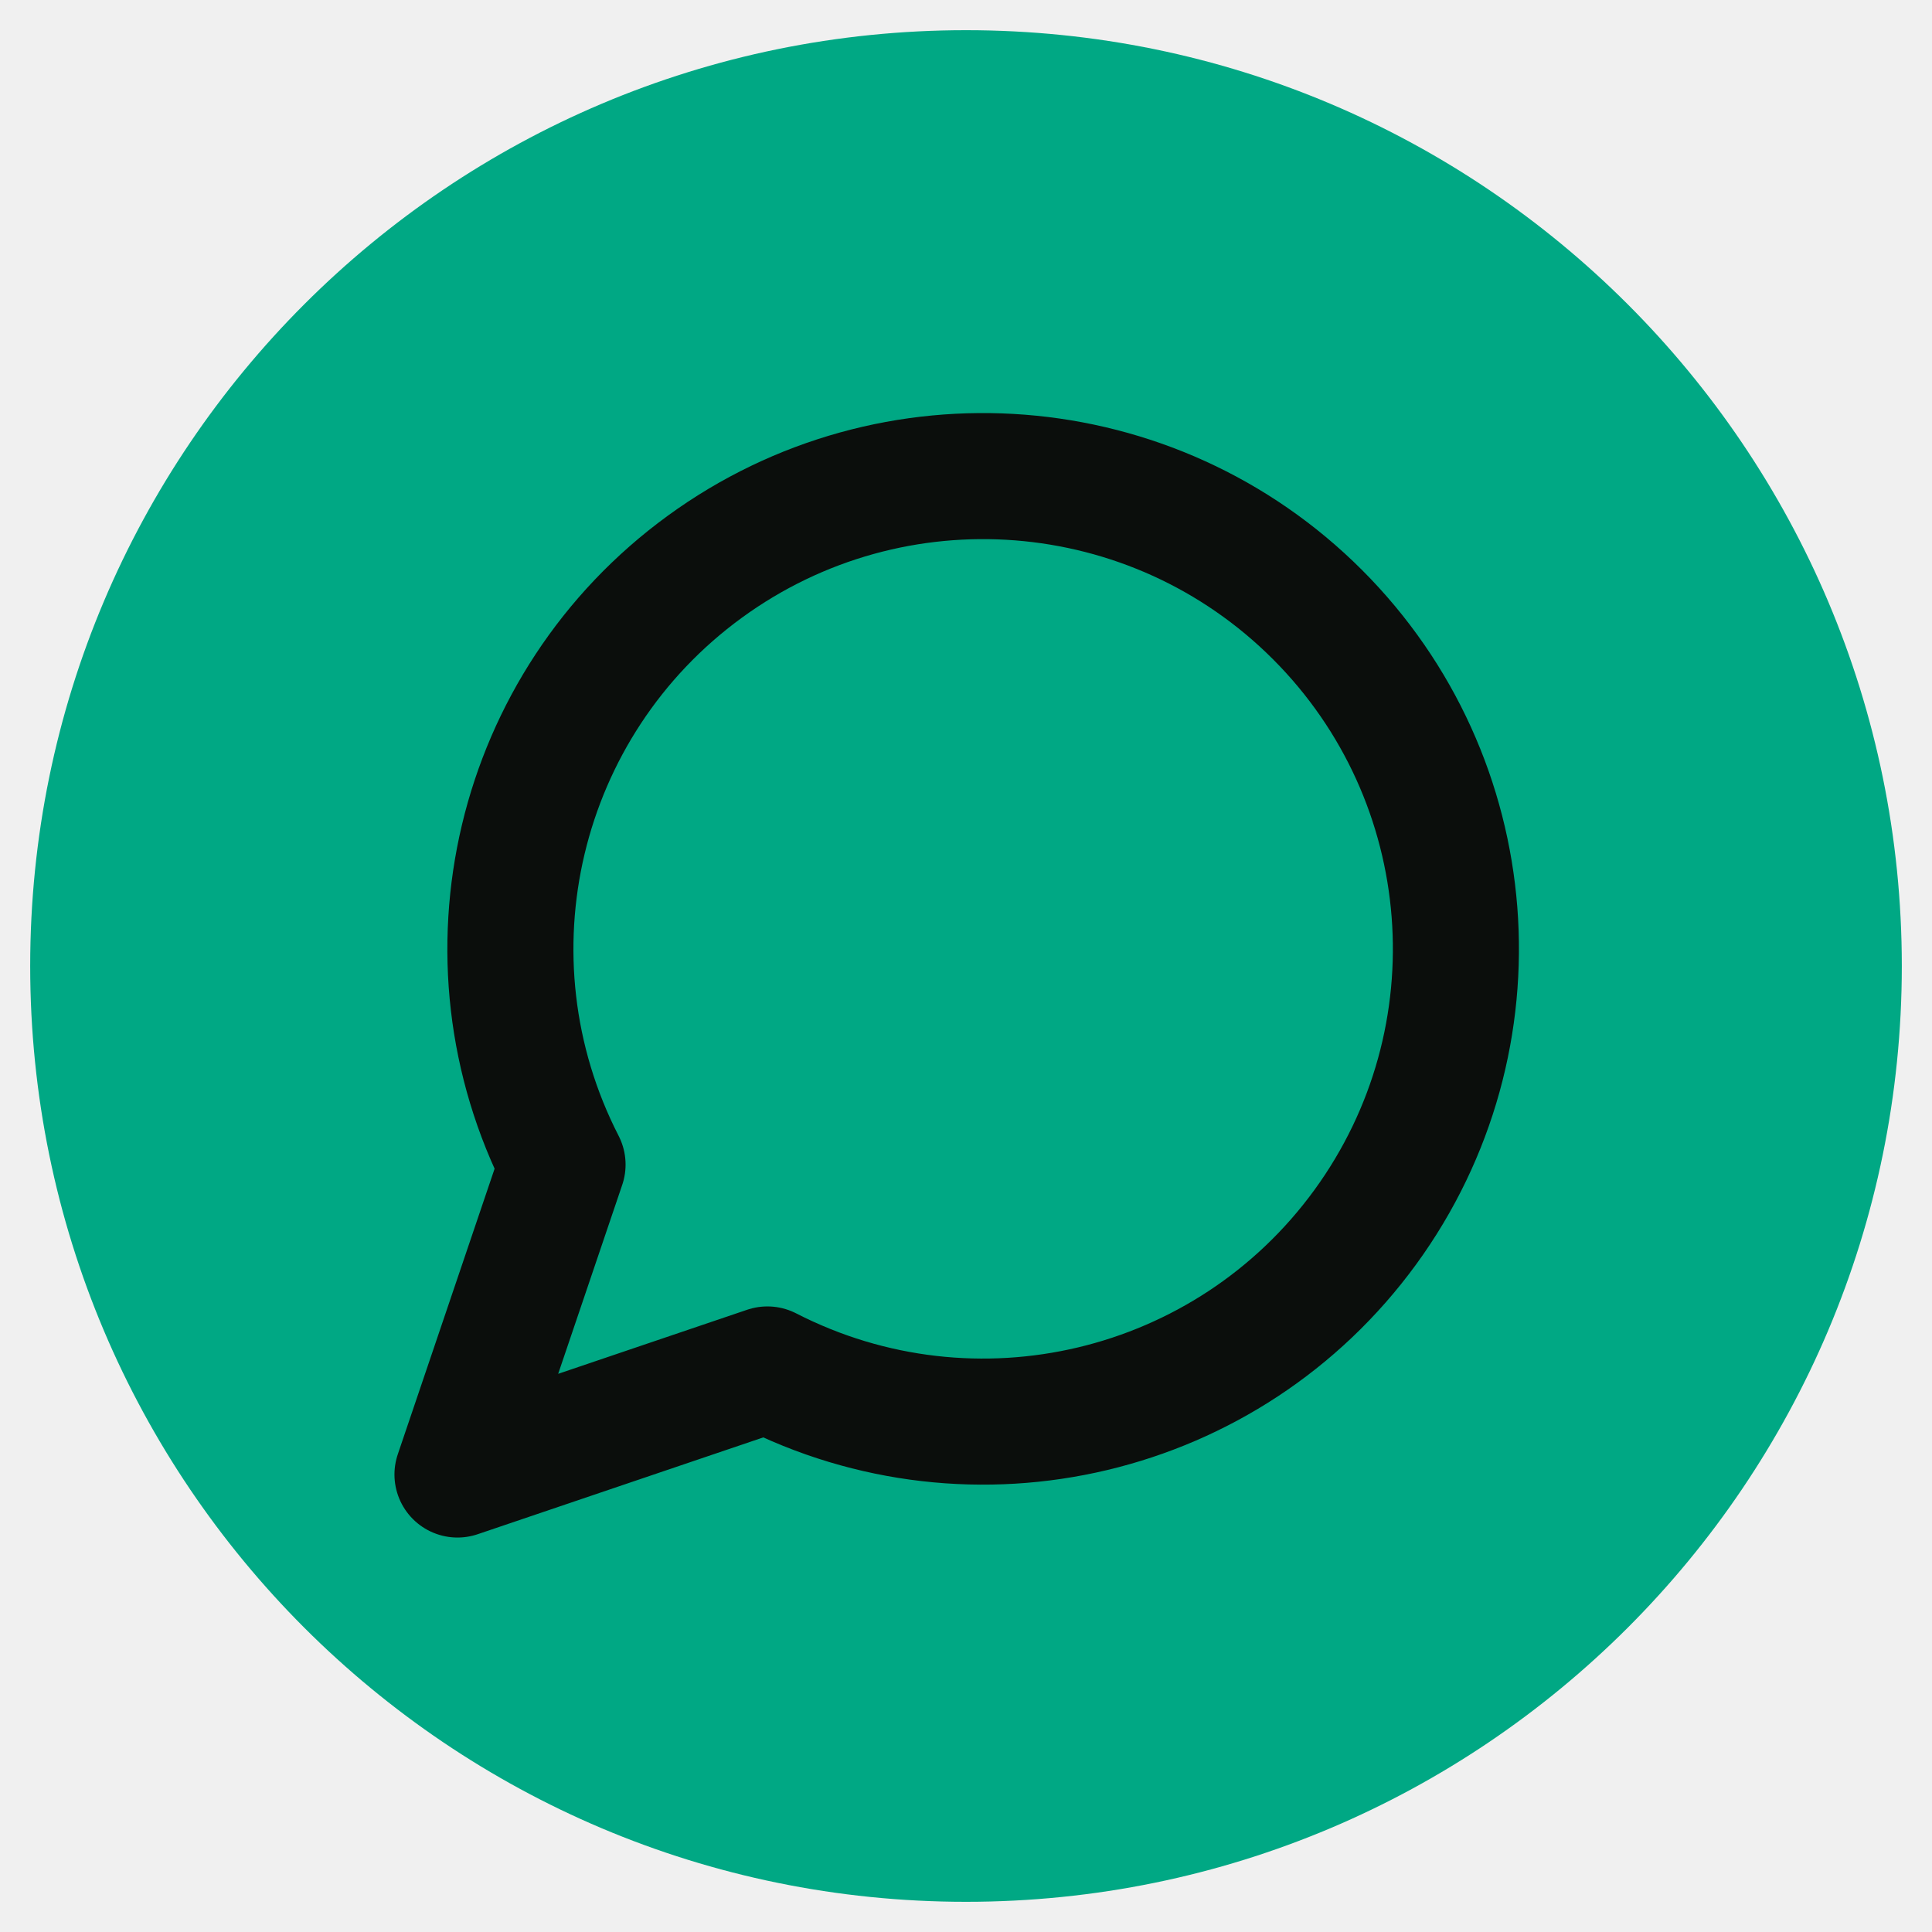
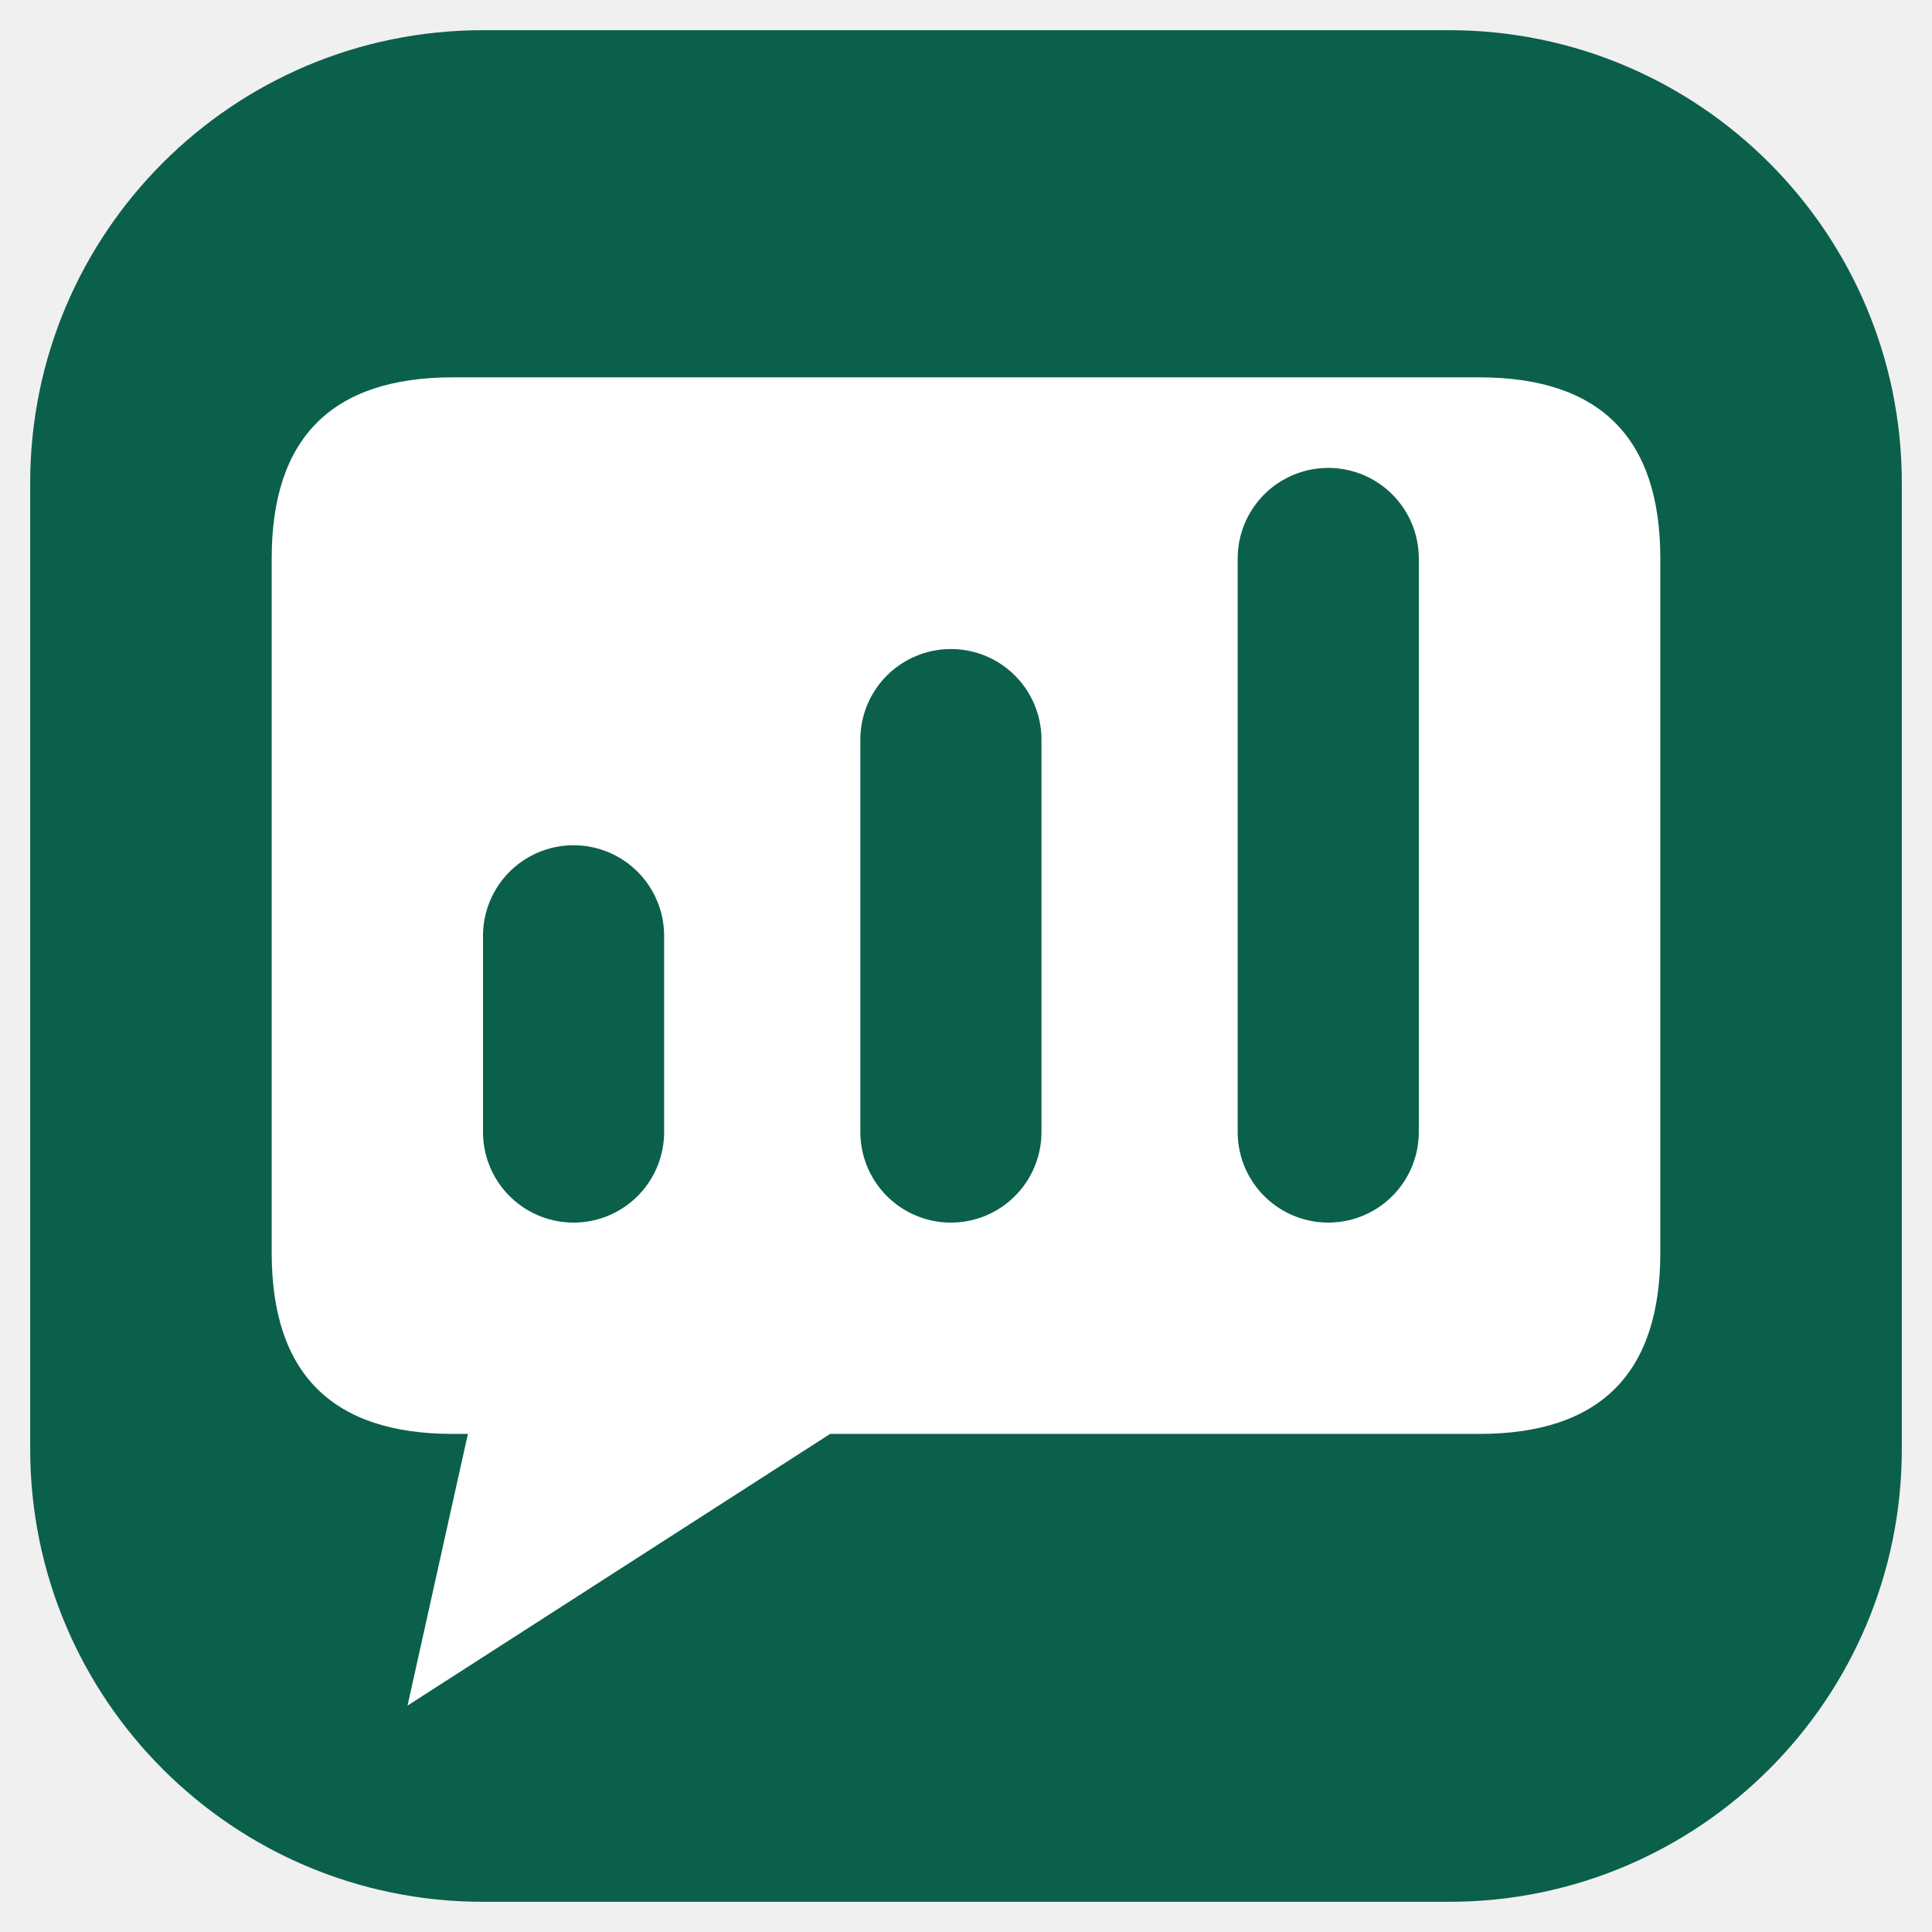
<svg xmlns="http://www.w3.org/2000/svg" viewBox="0 0 128 128" width="128" height="128">
-   <circle cx="64" cy="64" r="62" fill="#00a884" />
-   <g transform="translate(23.35 21.13) scale(3.48)" fill="none" stroke="#0b0e0c" stroke-width="2.4" stroke-linecap="round" stroke-linejoin="round">
-     <path d="M7.9 20A9 9 0 1 0 4 16.1L2 22Z" />
-   </g>
+   <rect x="2" y="2" width="124" height="124" rx="30" fill="#0b604b" />
+   <path d="M30 25H98Q110 25 110 37V83Q110 95 98 95H55L27 113L31 95H30Q18 95 18 83V37Q18 25 30 25Z" fill="white" />
+   <path d="M38 75V62M63 75V49M88 75V37" stroke="#0b604b" stroke-width="12" stroke-linecap="round" />
</svg>
